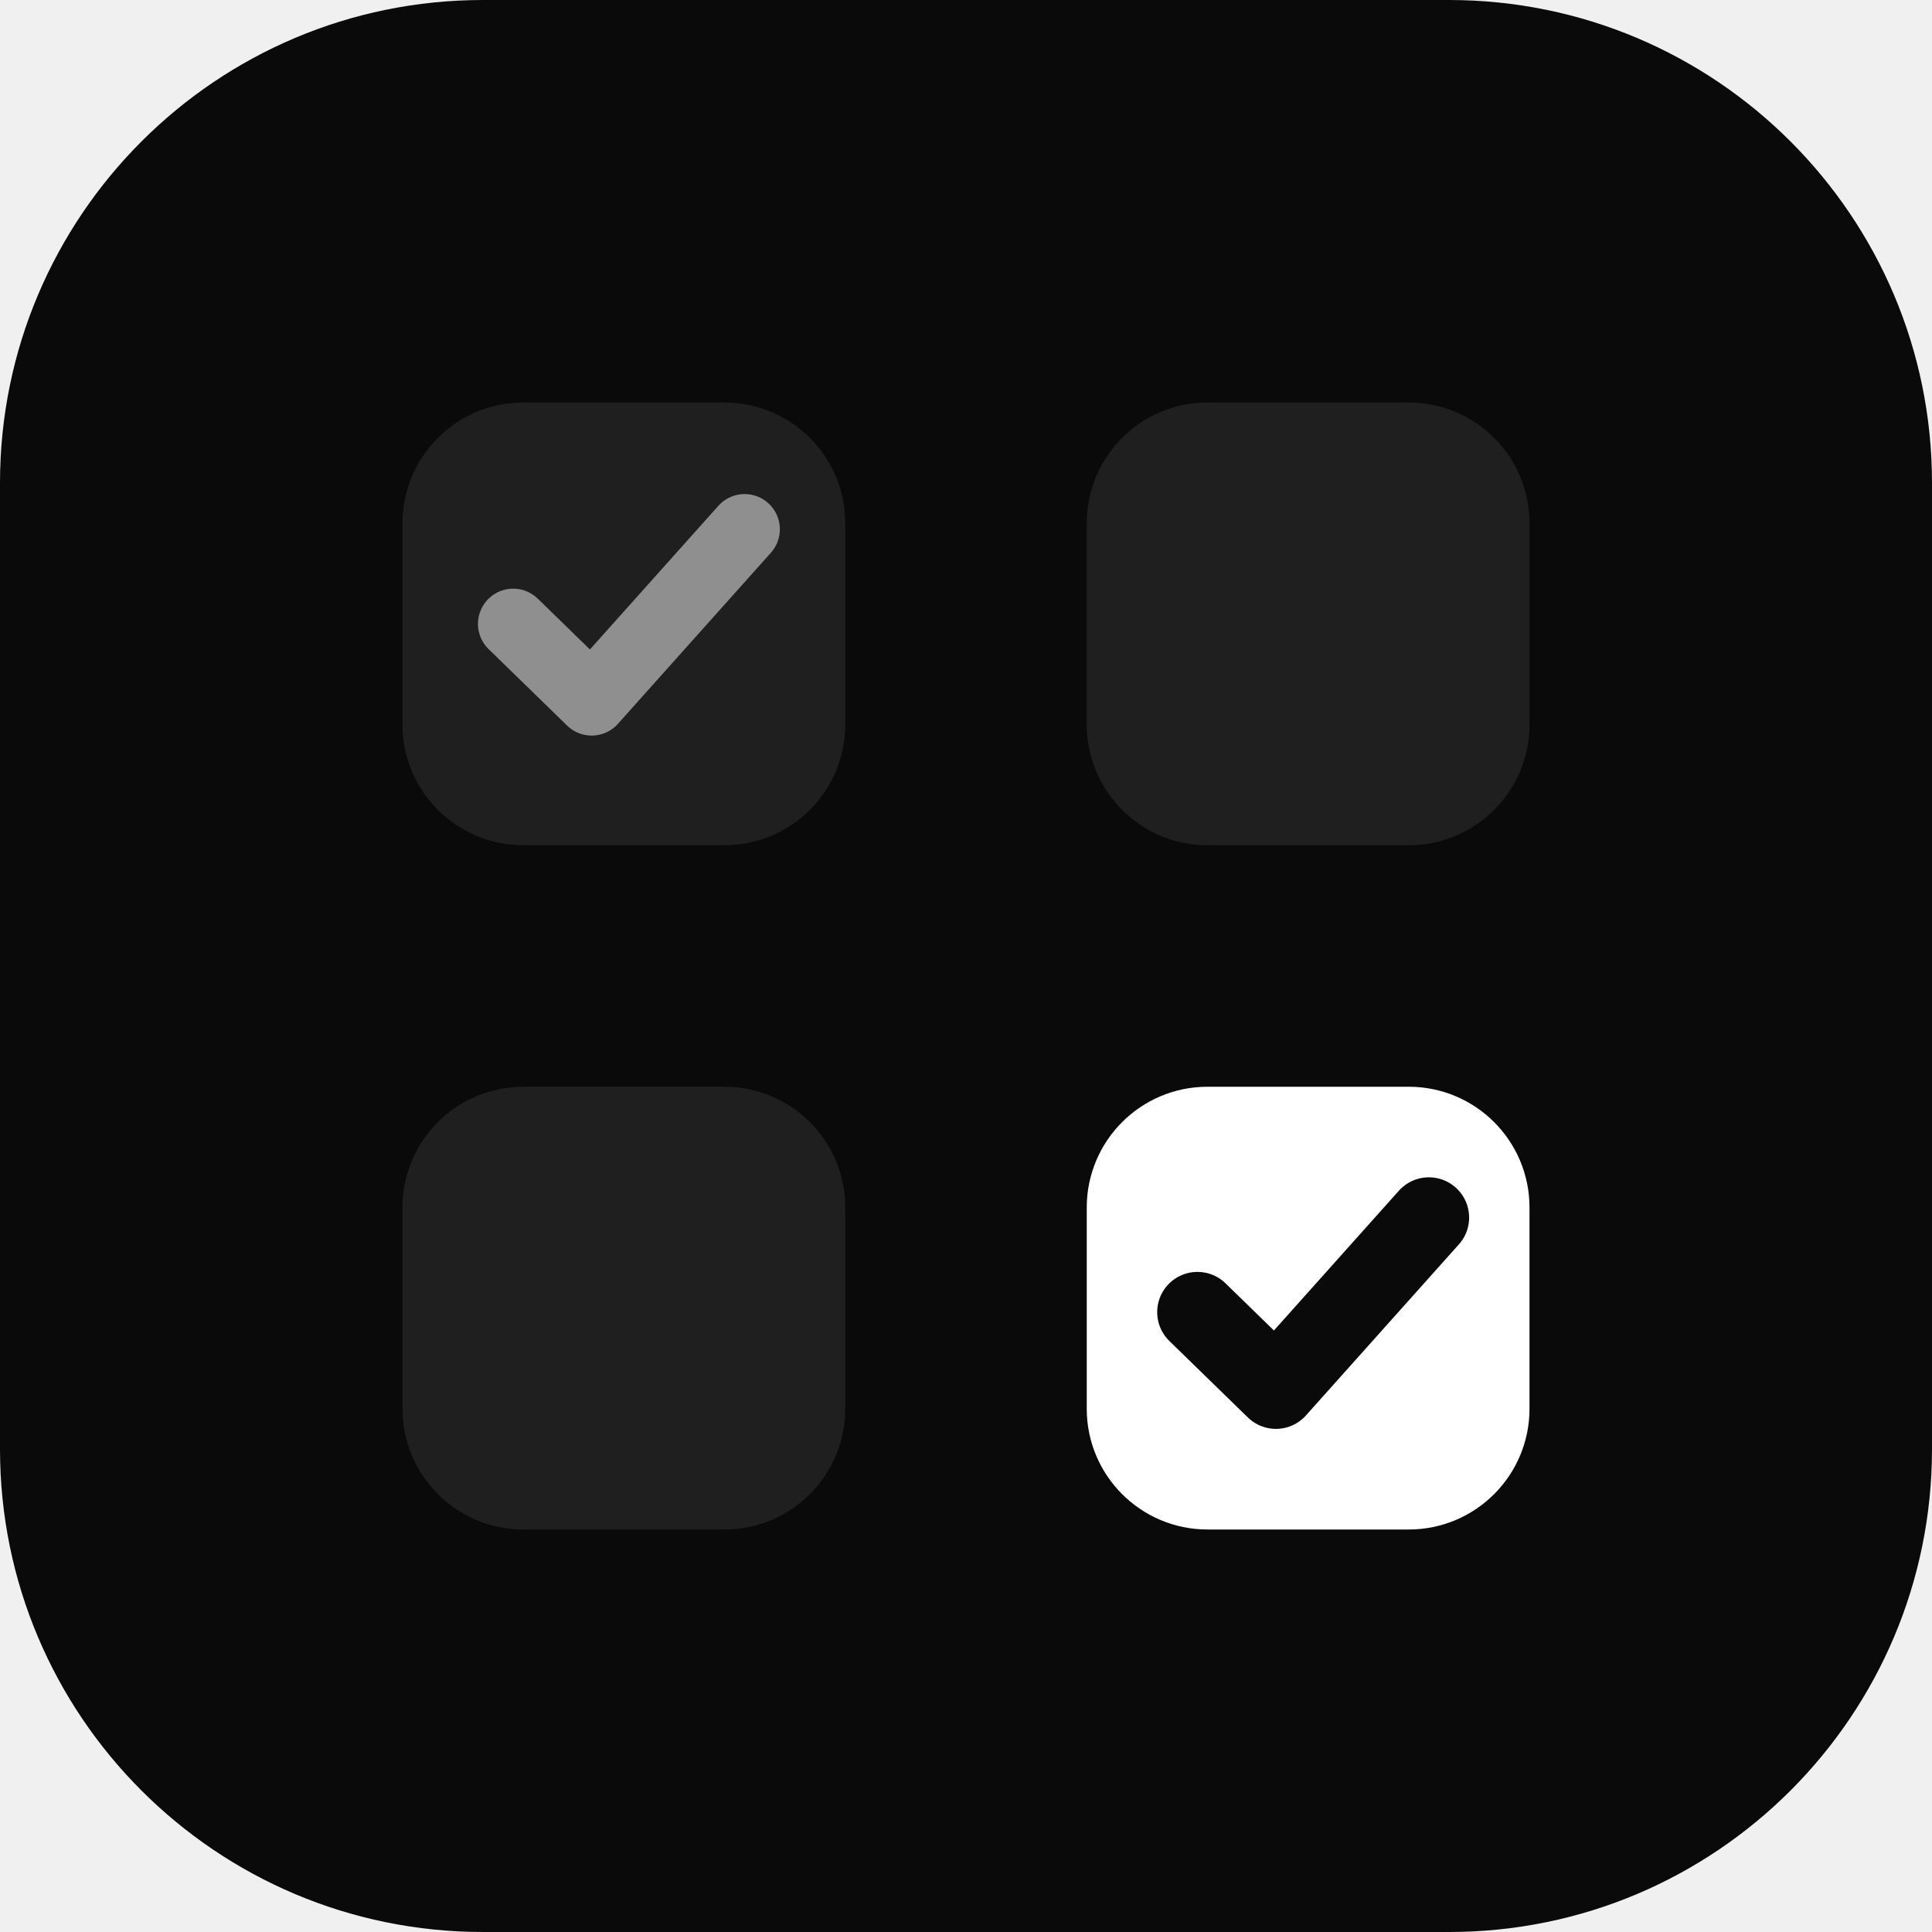
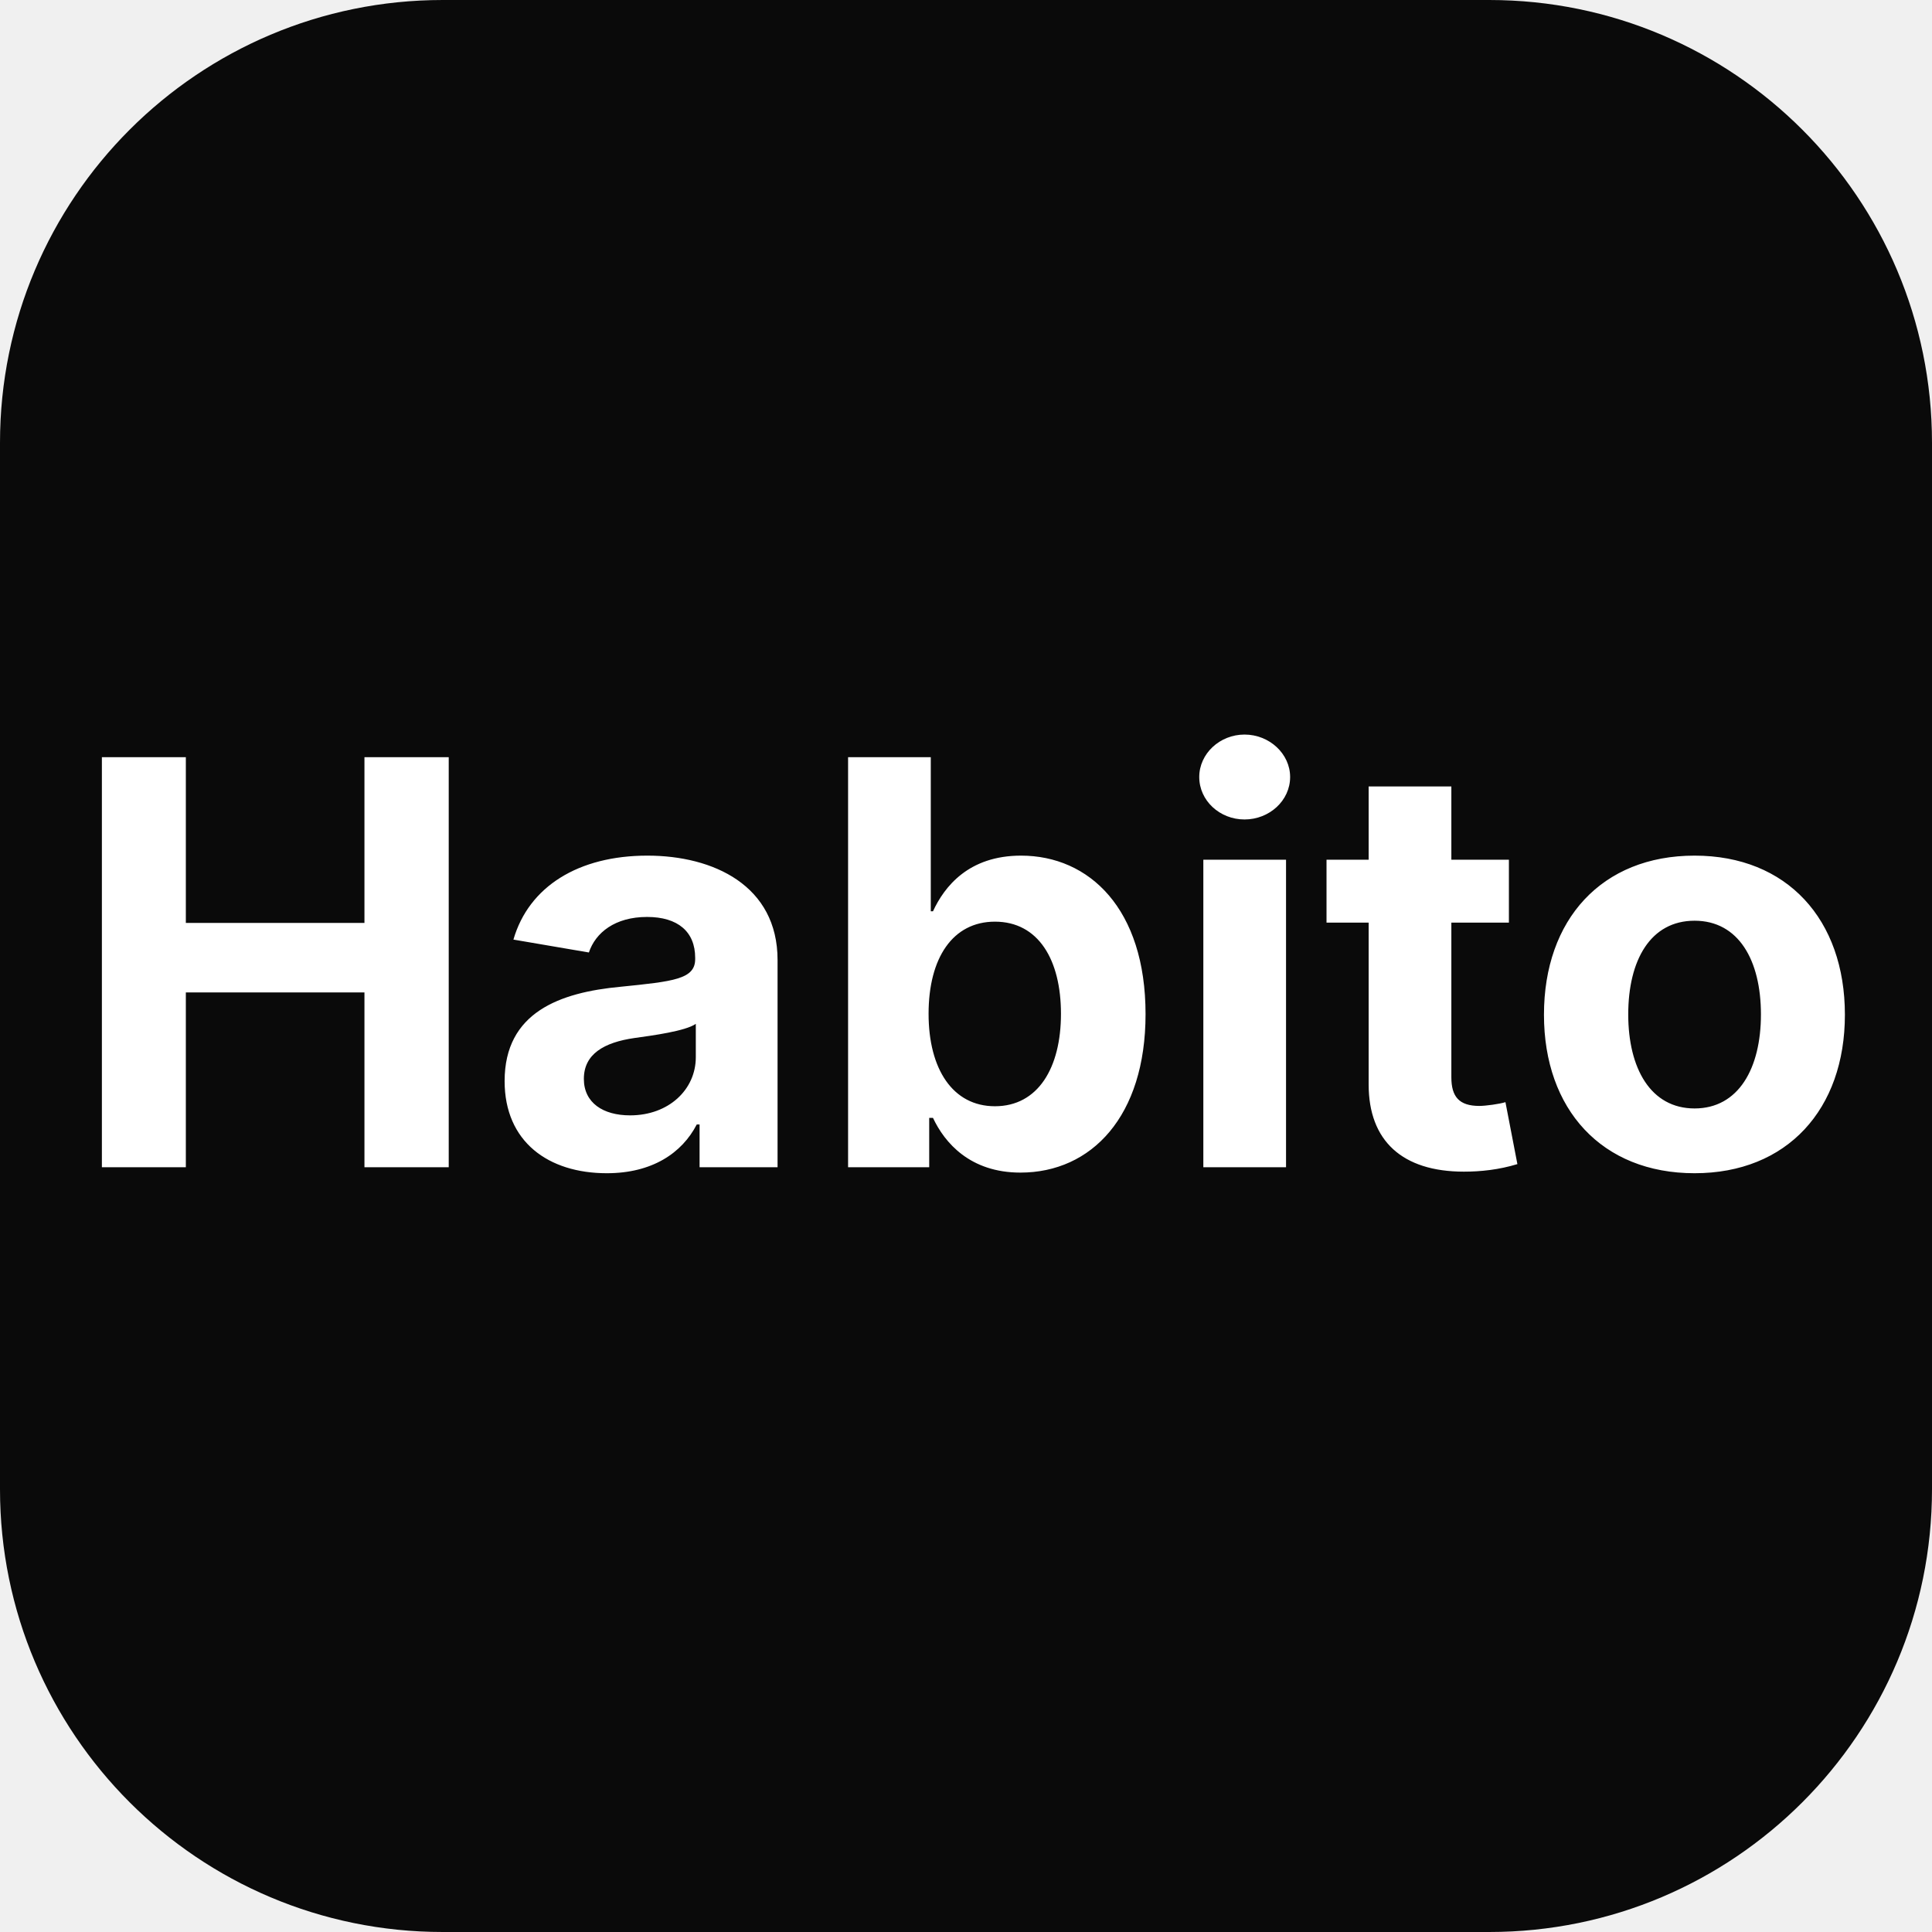
<svg xmlns="http://www.w3.org/2000/svg" width="96" height="96" viewBox="0 0 96 96" fill="none">
-   <rect width="96" height="96" rx="24" fill="#0A0A0A" />
-   <rect x="20" y="20" width="22" height="22" rx="6" fill="#1F1F1F" />
-   <rect x="54" y="20" width="22" height="22" rx="6" fill="#1F1F1F" />
-   <rect x="20" y="54" width="22" height="22" rx="6" fill="#1F1F1F" />
-   <rect x="54" y="54" width="22" height="22" rx="6" fill="#FFFFFF" />
-   <path d="M59.5 65.2L63.4 69L71 60.5" stroke="#0A0A0A" stroke-width="4" stroke-linecap="round" stroke-linejoin="round" />
-   <path d="M25.5 31L29.4 34.8L37 26.3" stroke="#FFFFFF" stroke-width="3.5" stroke-linecap="round" stroke-linejoin="round" opacity="0.5" />
+   <rect width="96" height="96" rx="22" fill="#0A0A0A" />
+   <text x="48" y="58" text-anchor="middle" font-size="28" font-weight="700" font-family="-apple-system, BlinkMacSystemFont, 'SF Pro Text', 'Segoe UI', system-ui, sans-serif" fill="#FFFFFF">Habito</text>
</svg>
